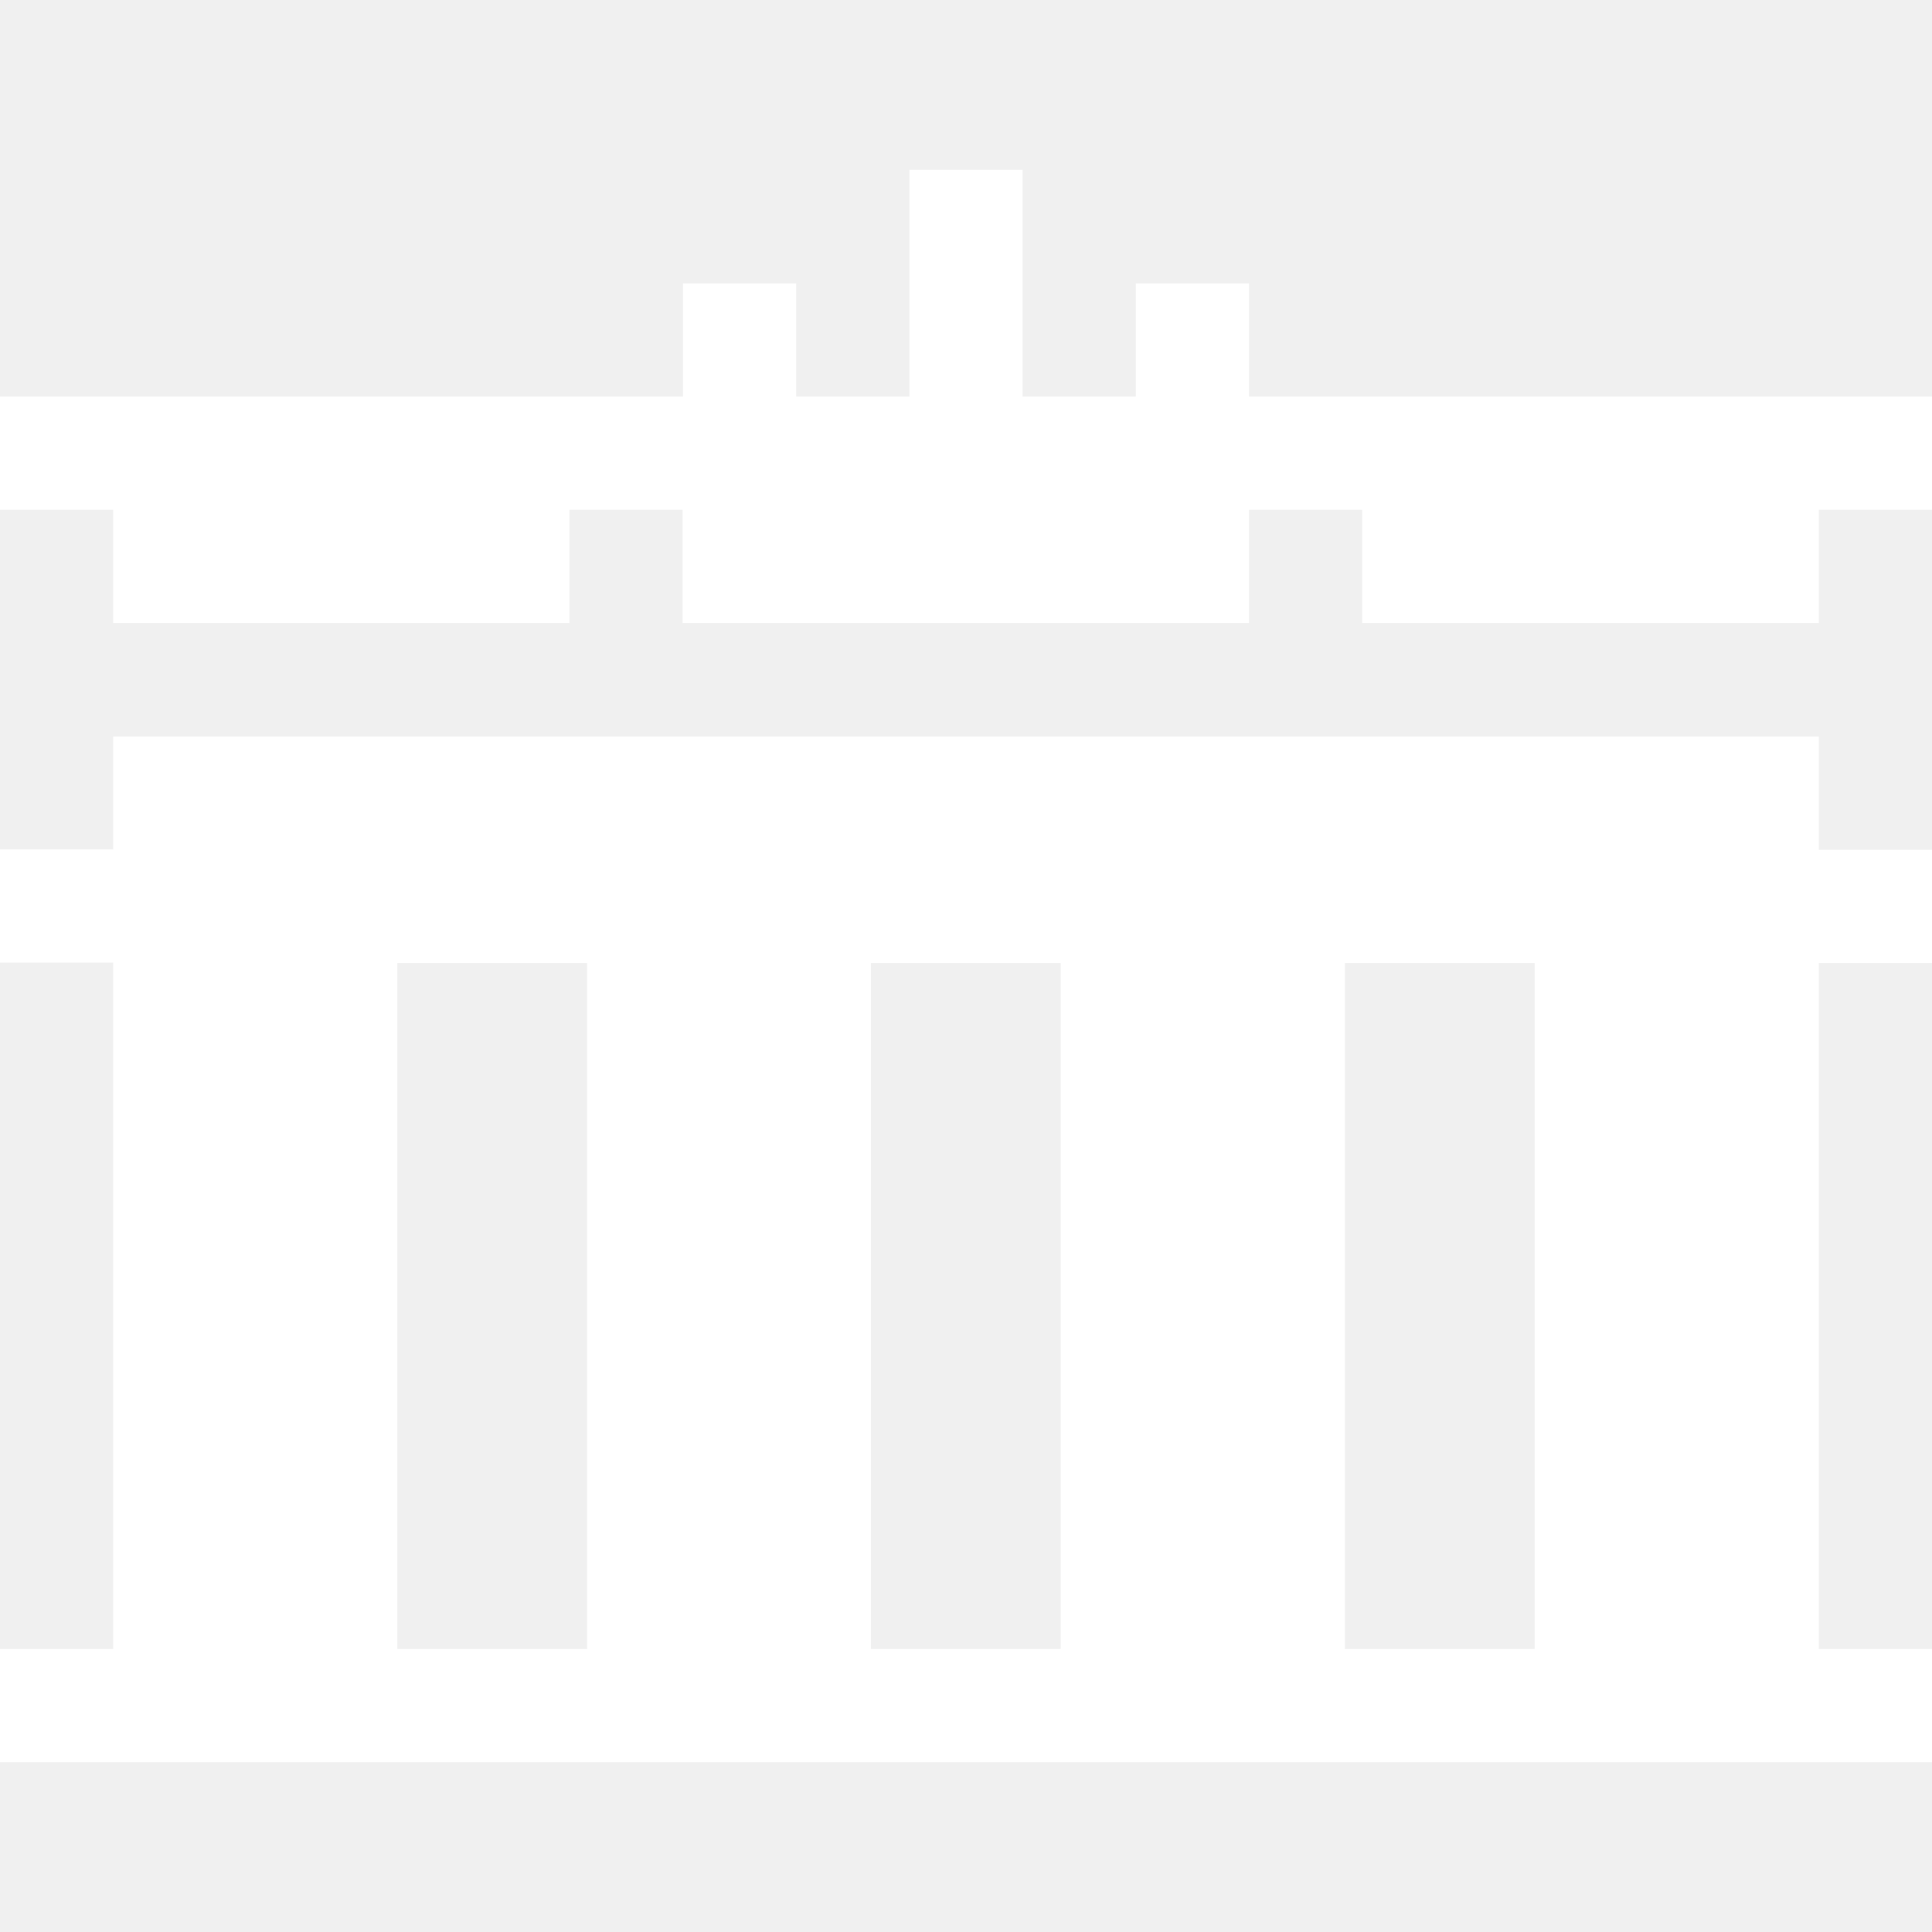
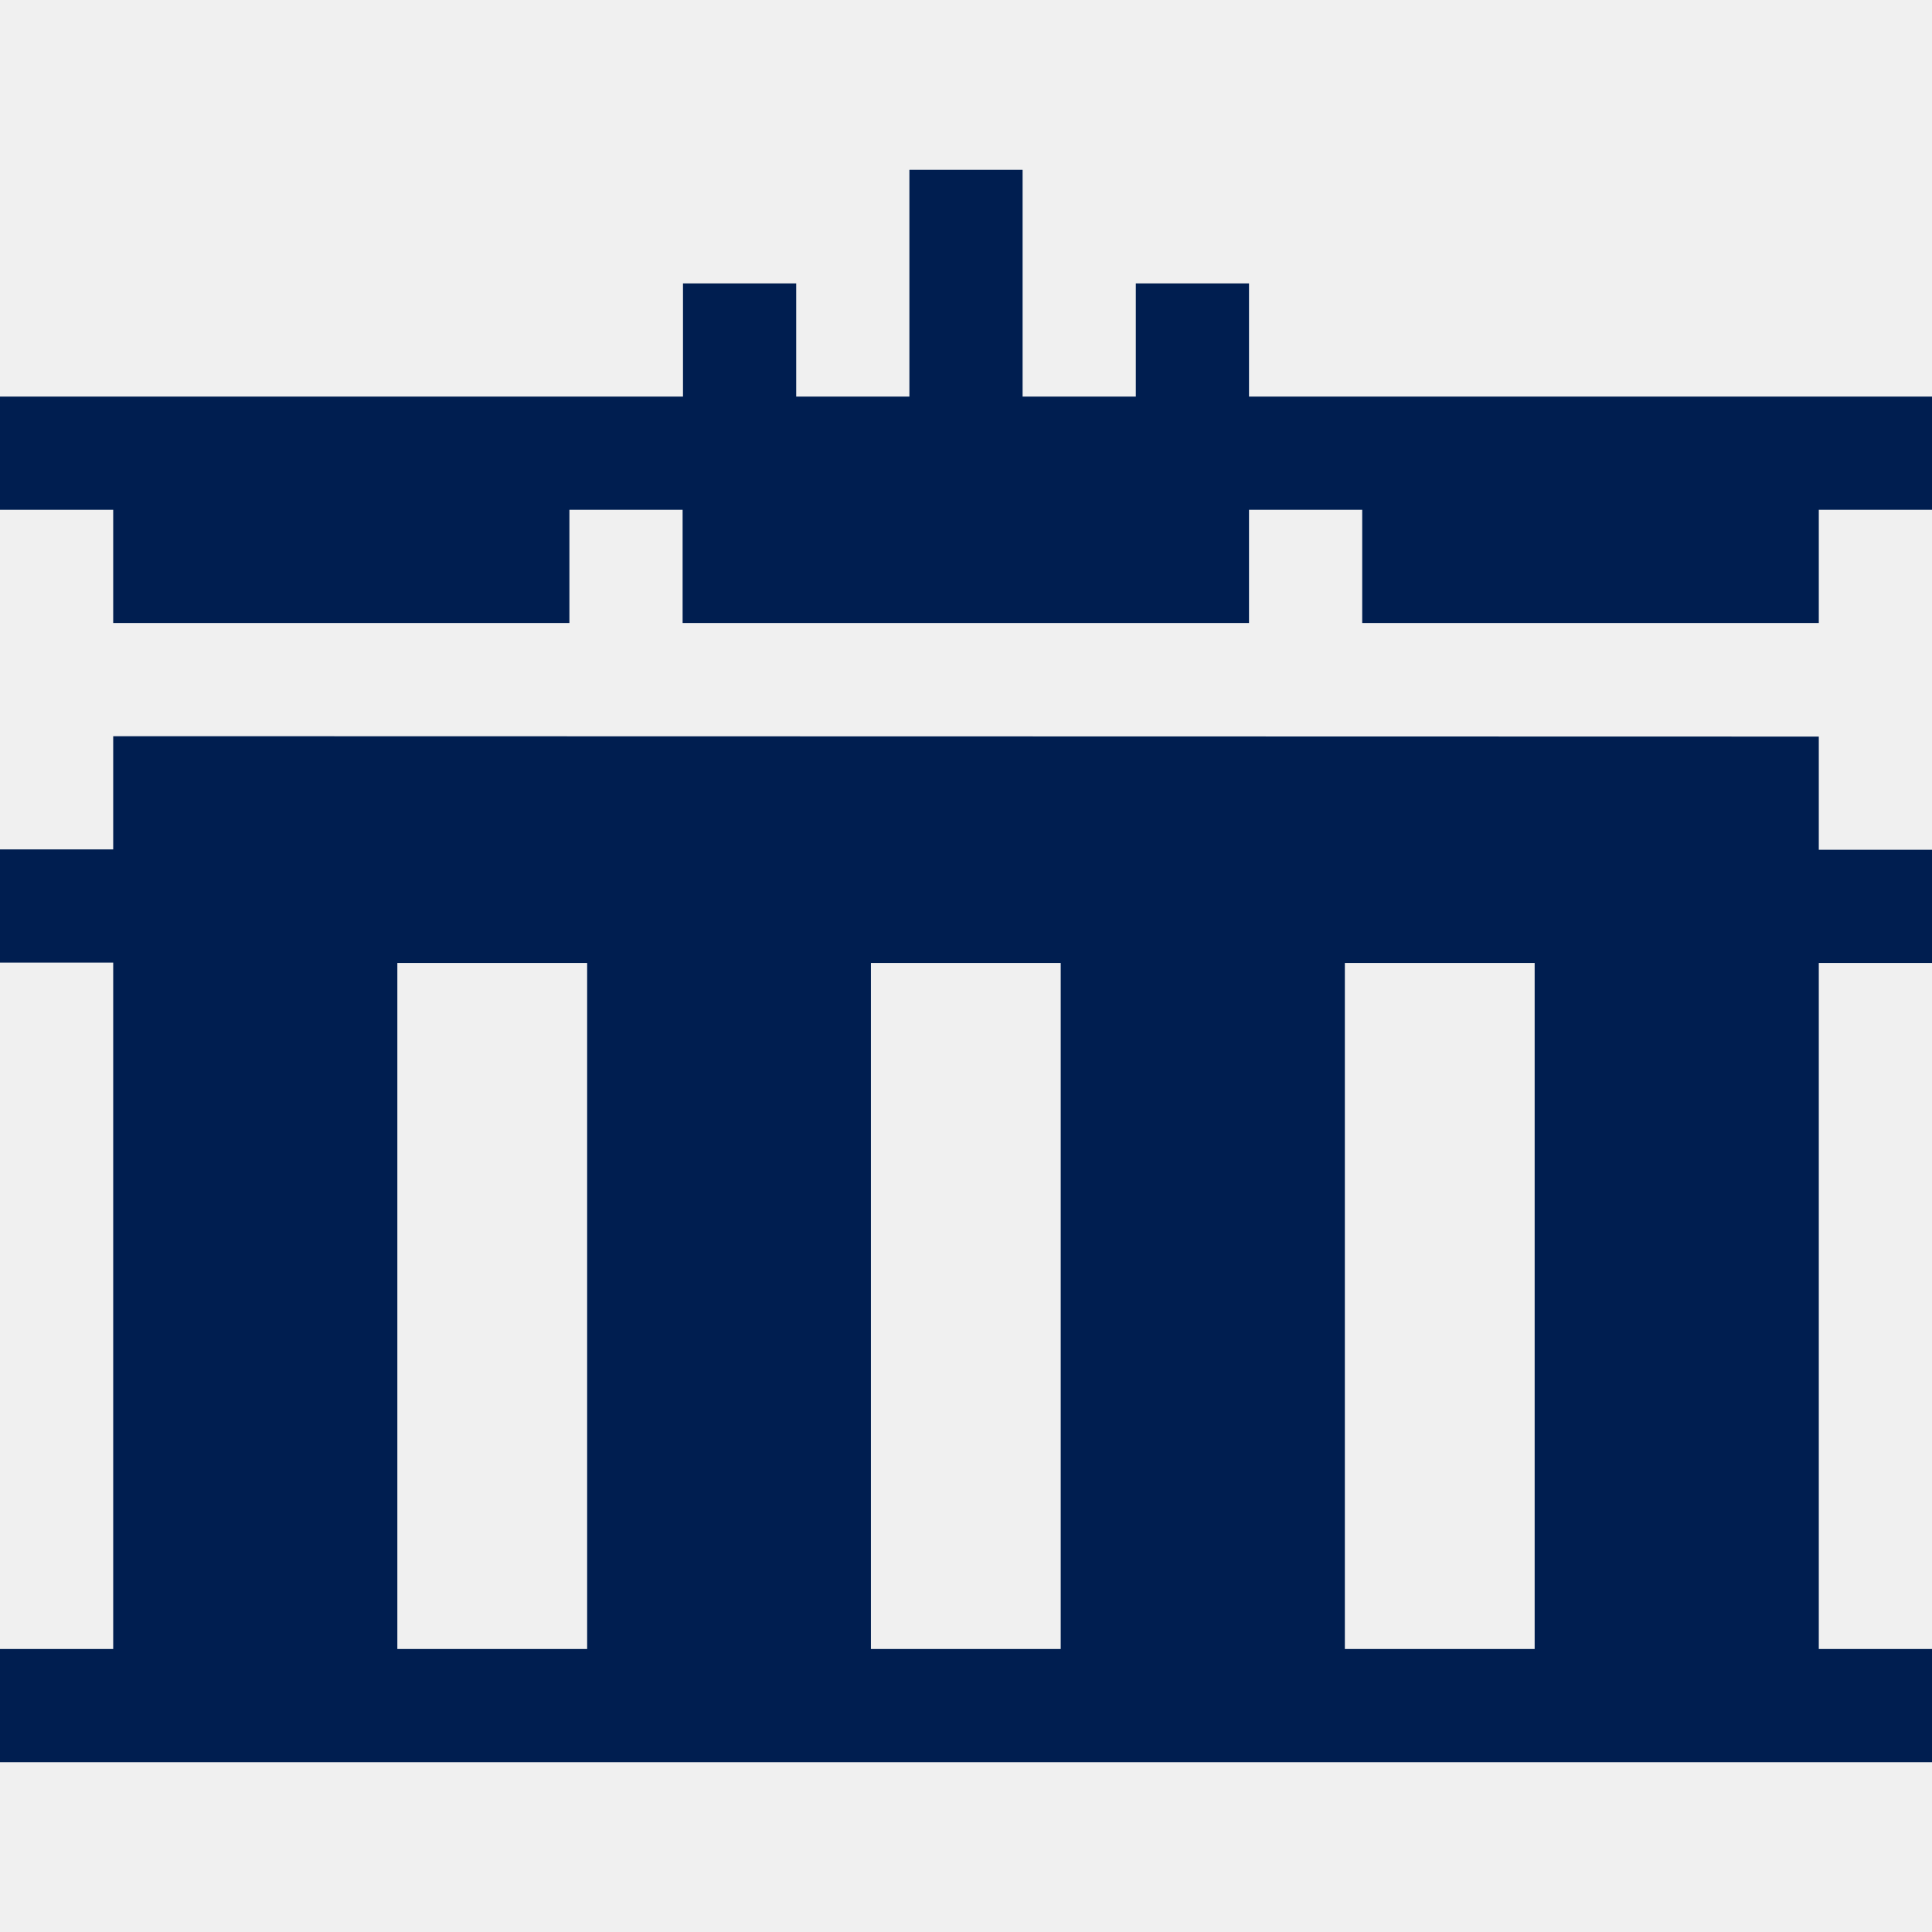
<svg xmlns="http://www.w3.org/2000/svg" version="1.1" id="Capa_1" x="0px" y="0px" viewBox="0 0 512 512" style="enable-background:new 0 0 512 512;" xml:space="preserve">
  <style type="text/css">
- 	.st0{fill:#FFFFFF;}
+ 	.st0{fill:#001E50;}
</style>
-   <path class="st0" d="M30,195.1v30H0v30h30V437H0v30h512v-30h-30V255.2h30v-30h-30v-30H30z M281.1,255.2V437h-50.3V255.2H281.1z   M105.3,255.2h50.3V437h-50.3L105.3,255.2z M406.7,437h-50.3V255.2h50.3V437z" />
-   <path class="st0" d="M512,135.1v-30h-30H331v-30h-30v30h-30V45h-30v60.1h-30v-30h-30v30H30H0v30h30v30h120.9v-30h30v30h150.1v-30h30  v30H482v-30H512z" />
+   <path class="st0" d="M30,195.1v30H0v30h30V437H0v30h512v-30h-30V255.2h30v-30h-30v-30L30,195.1L30,195.1z M281.1,255.2V437h-50.3  V255.2H281.1z M105.3,255.2h50.3V437h-50.3V255.2z M406.7,437h-50.3V255.2h50.3V437z" />
+   <path class="st0" d="M512,135.1v-30h-30H331v-30h-30v30h-30V45h-30v60.1h-30v-30h-30v30H30H0v30h30v30h120.9v-30h30v30H331v-30h30  v30h121v-30H512z" />
</svg>
